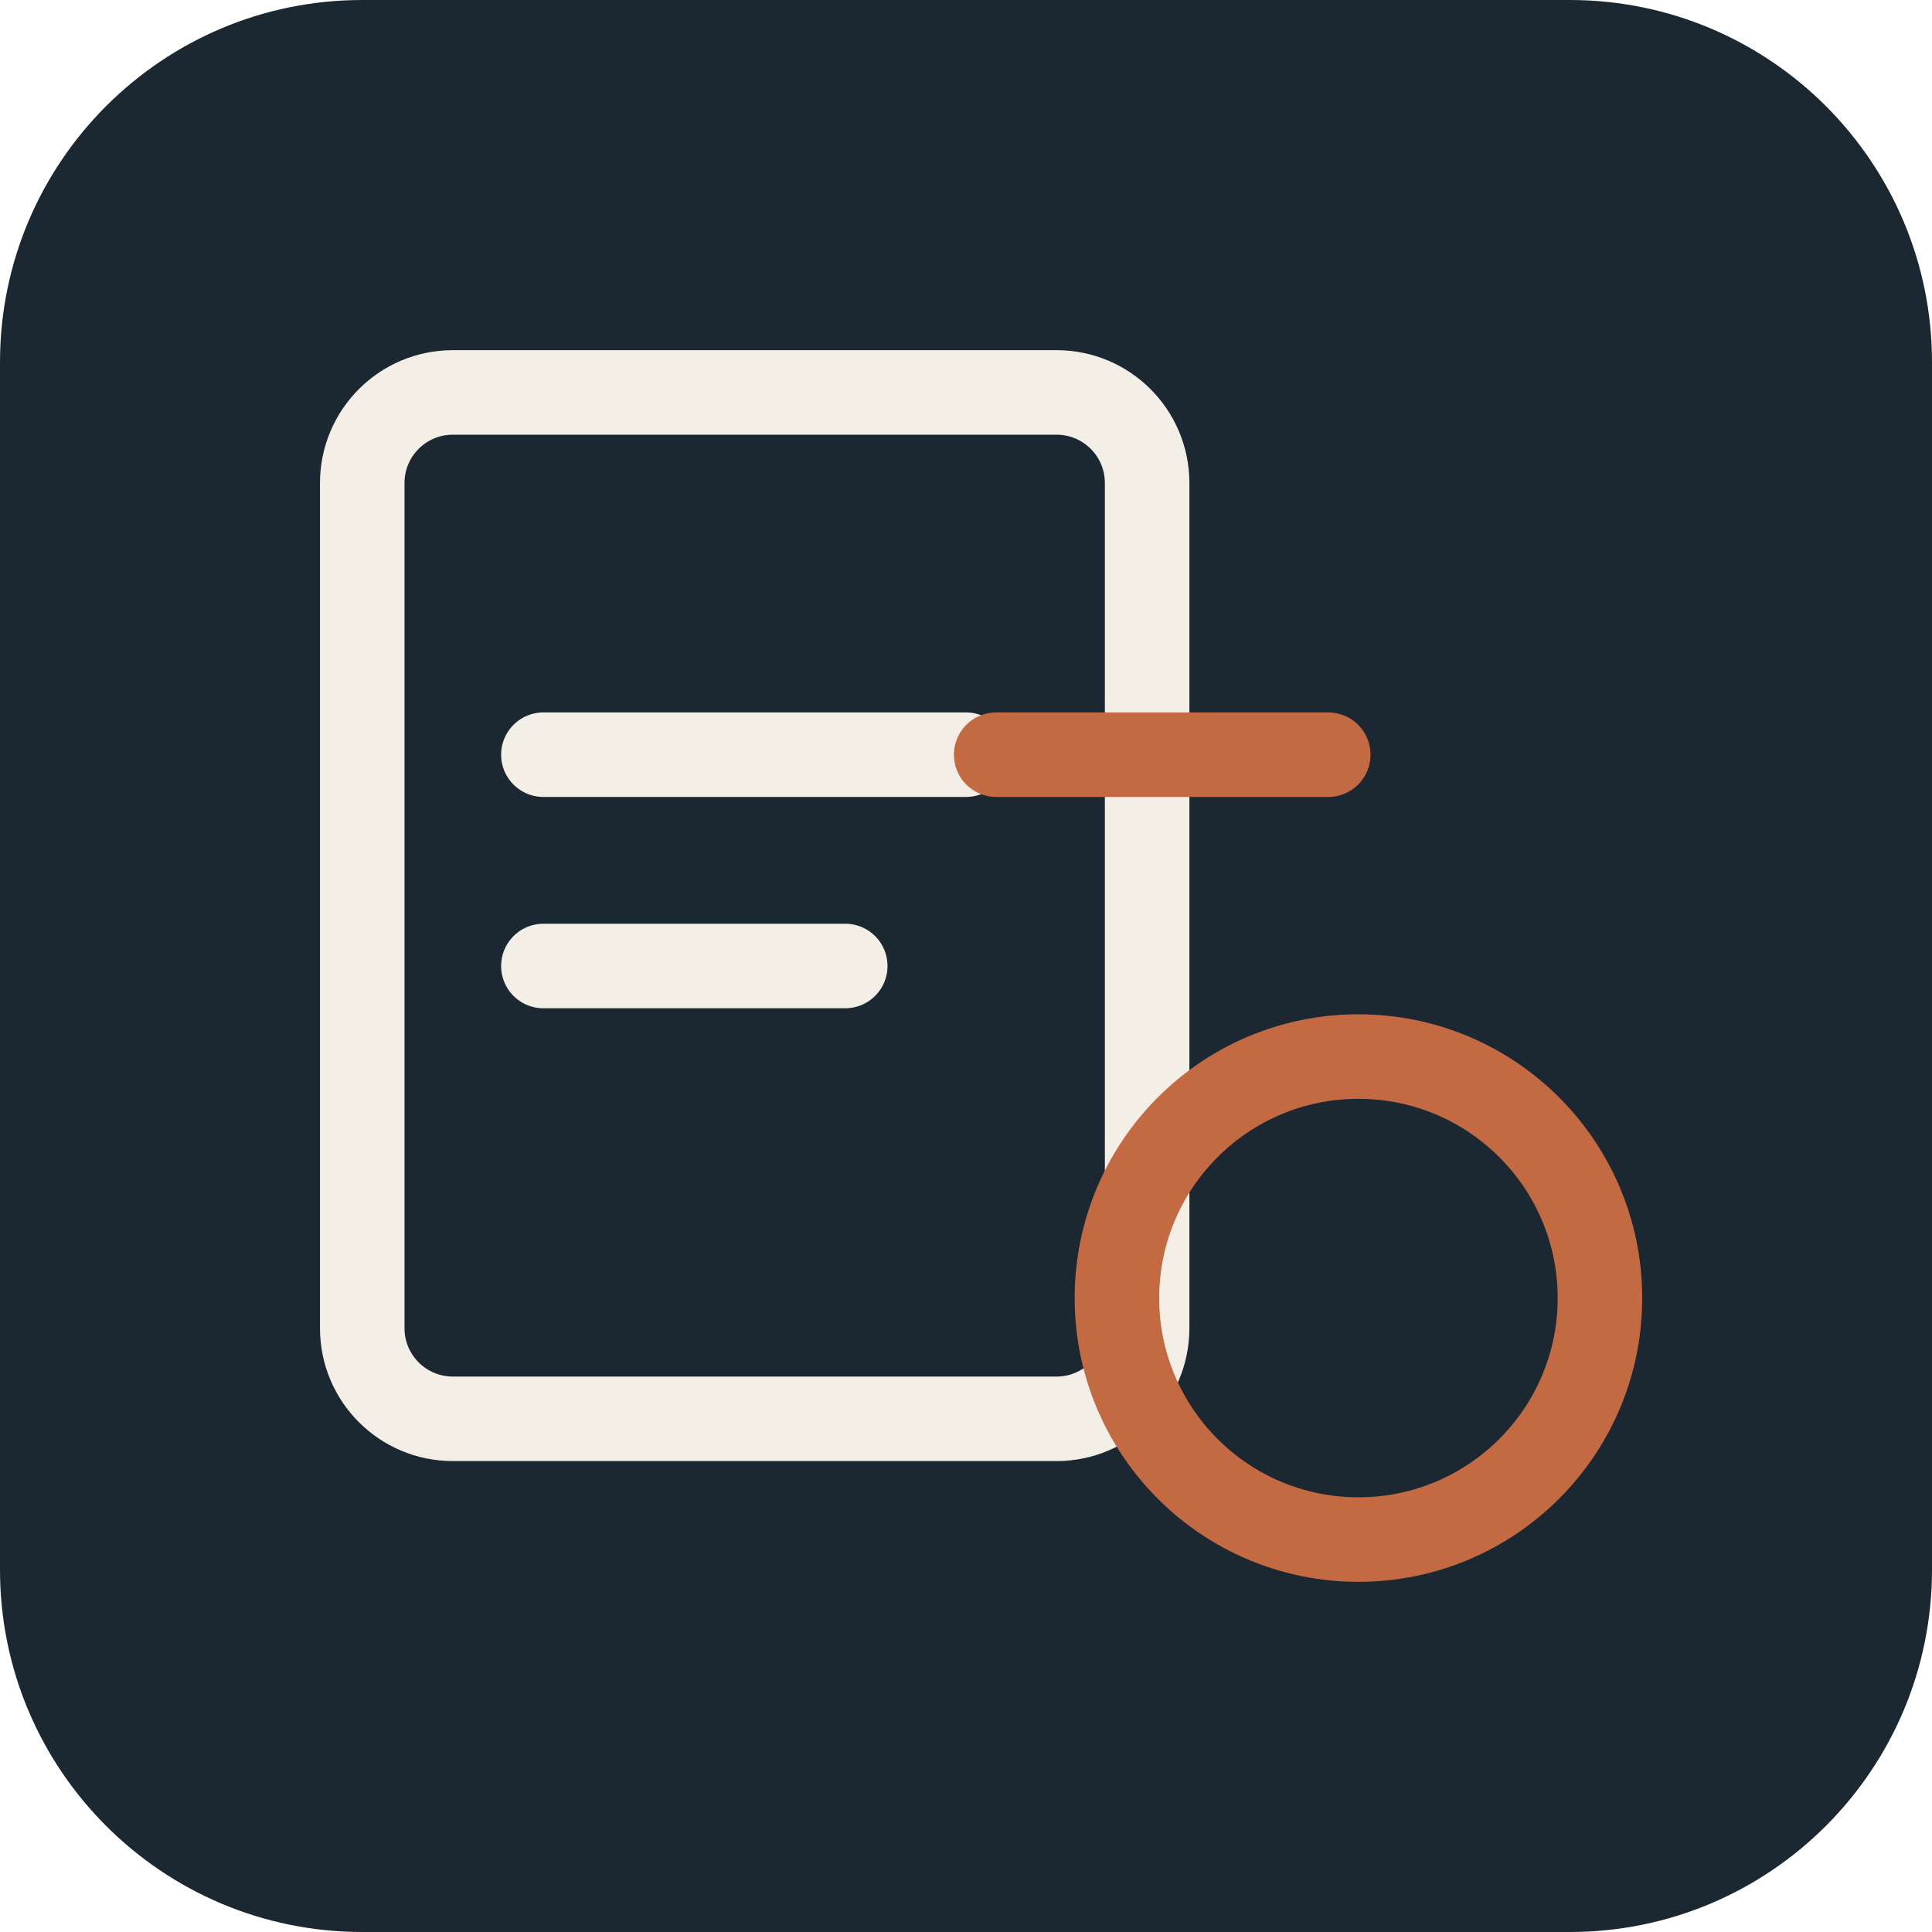
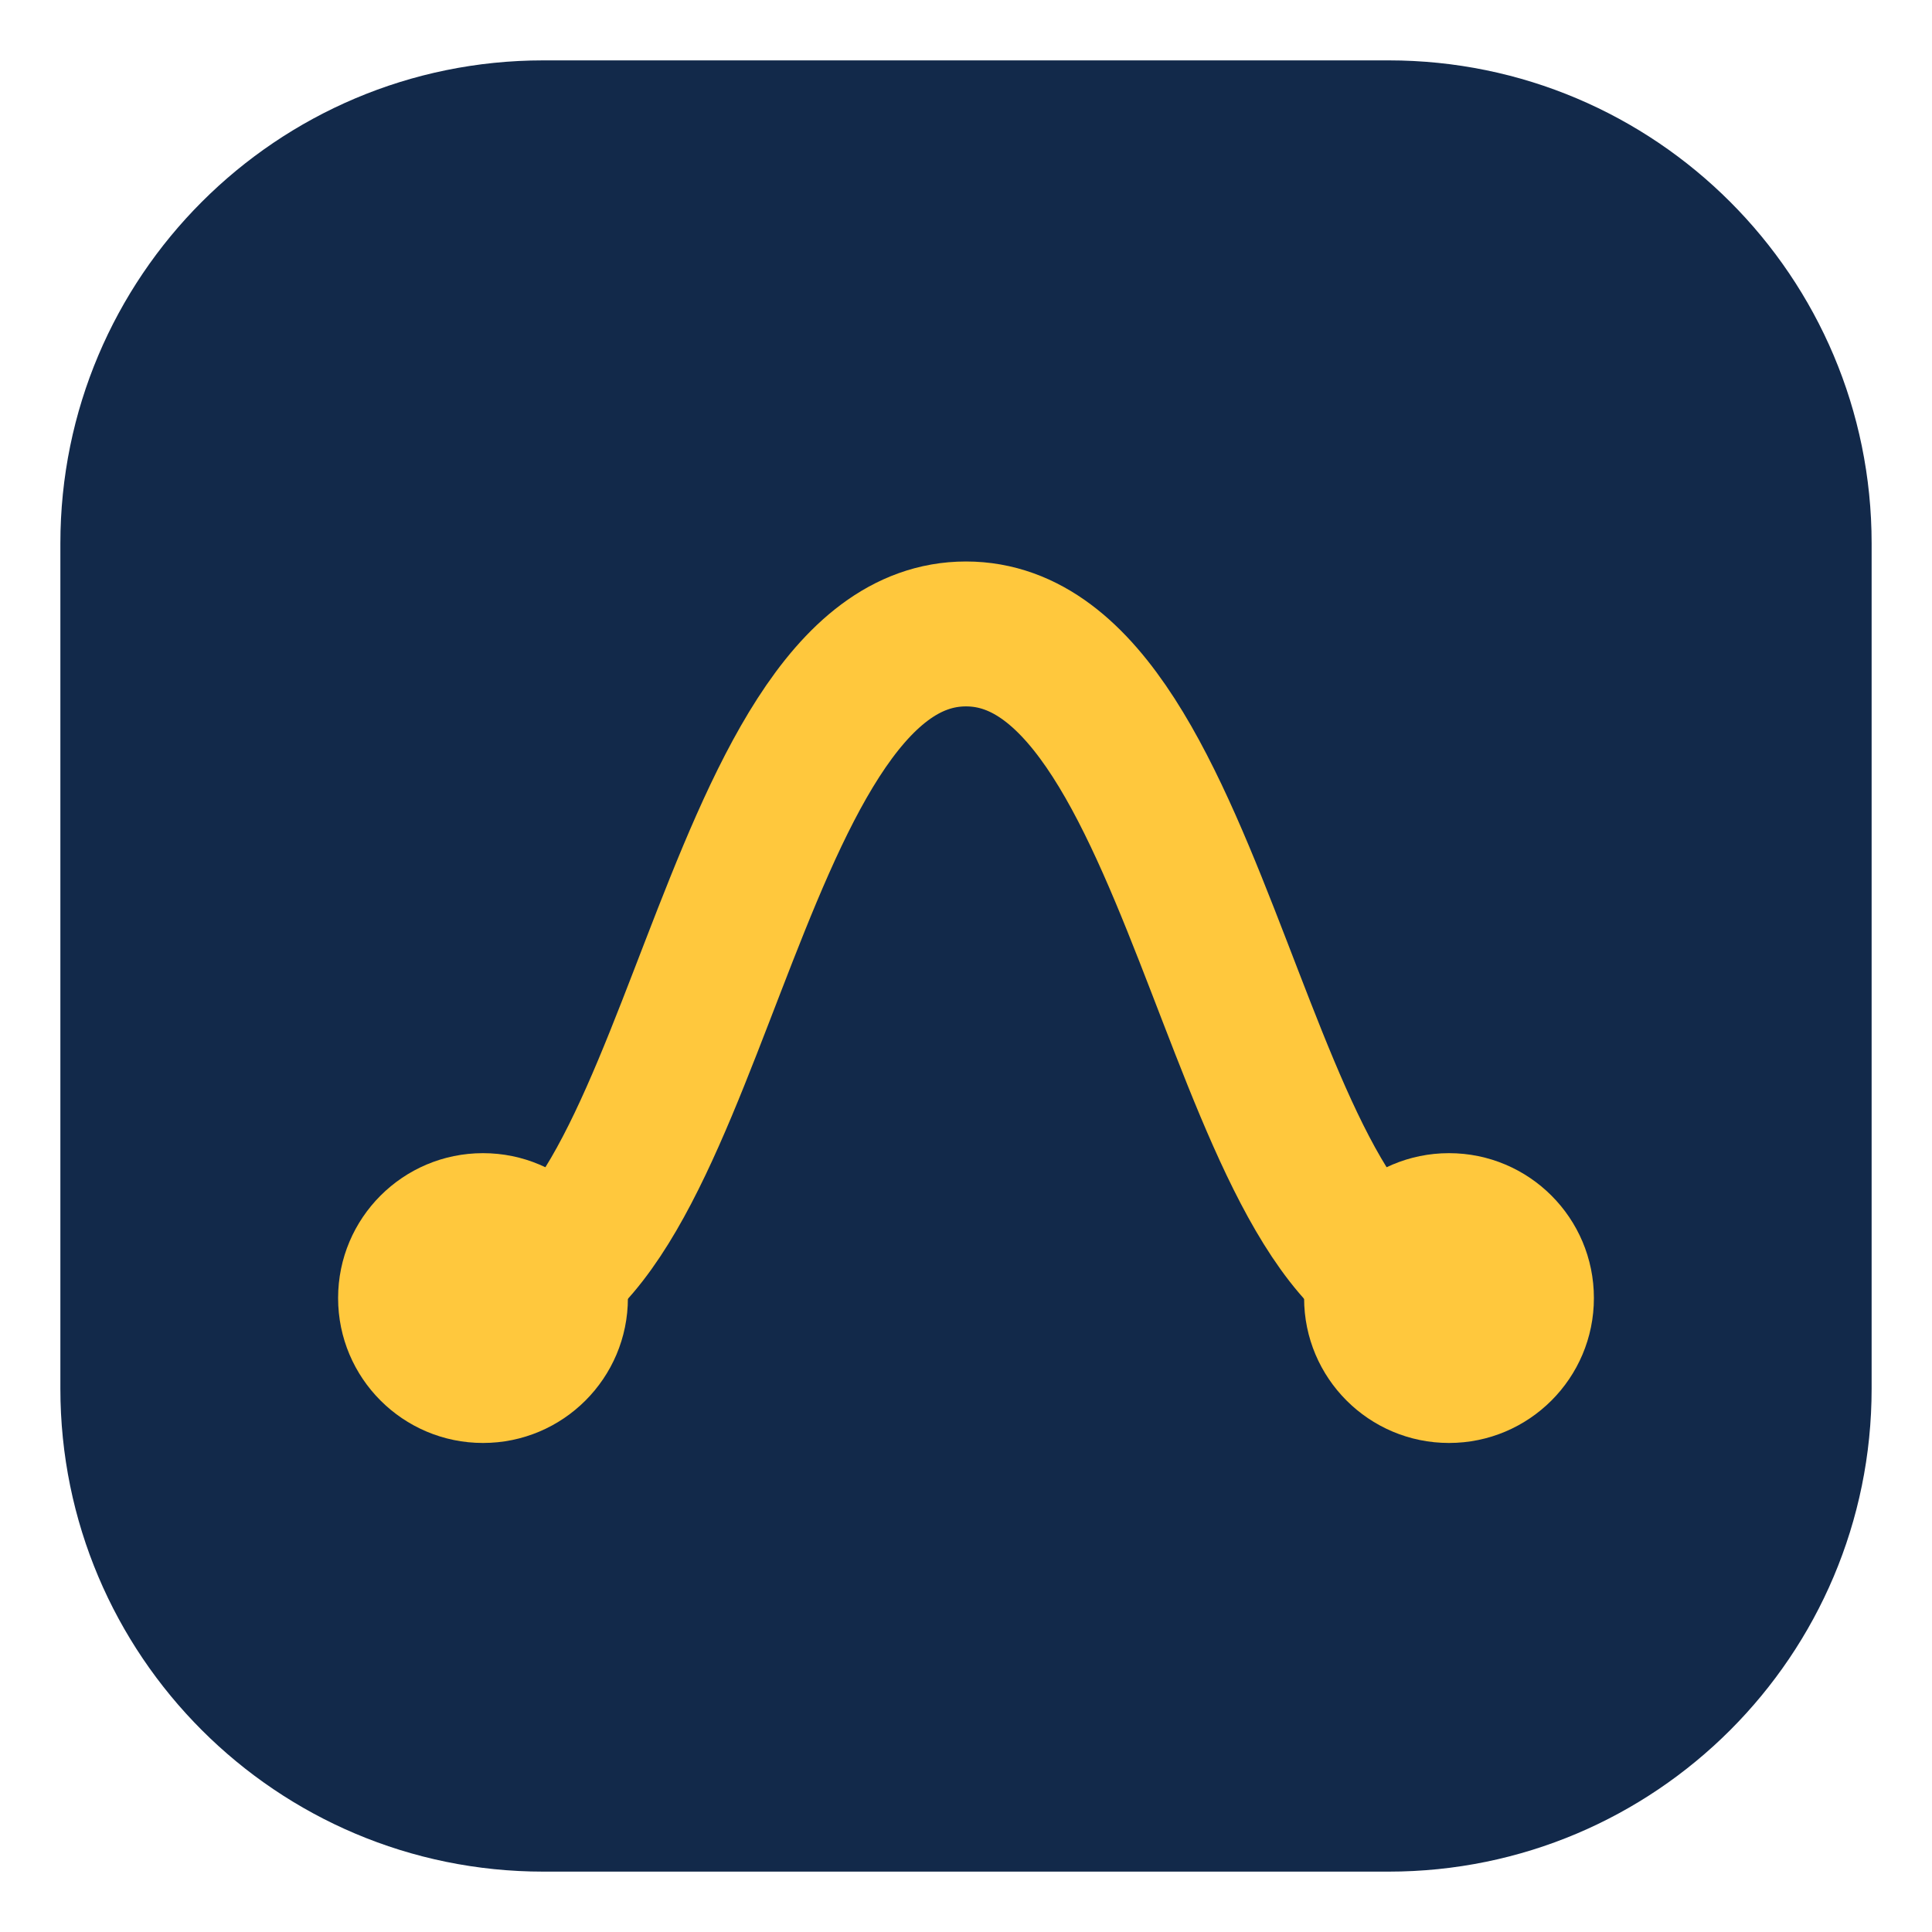
<svg xmlns="http://www.w3.org/2000/svg" viewBox="0 0 32 32" fill="none">
-   <rect width="32" height="32" rx="6" fill="#1B2832" />
-   <rect x="6" y="6.5" width="13" height="17" rx="1.5" stroke="#F3EFE6" stroke-width="1.4" />
-   <path d="M9 12.5h7M9 16h5" stroke="#F3EFE6" stroke-width="1.4" stroke-linecap="round" />
-   <circle cx="22.5" cy="21.5" r="4" stroke="#C46A42" stroke-width="1.4" />
-   <path d="M16.5 12.5H22" stroke="#C46A42" stroke-width="1.4" stroke-linecap="round" />
+   <rect x="1" y="1" width="30" height="30" rx="8" fill="#12294a" />
+   <path d="M8 21.5c3.5 0 4-11 8-11s4.5 11 8 11" stroke="#ffc83d" stroke-width="2.4" stroke-linecap="round" />
+   <circle cx="8" cy="21.5" r="2.4" fill="#ffc83d" />
+   <circle cx="24" cy="21.5" r="2.4" fill="#ffc83d" />
</svg>
